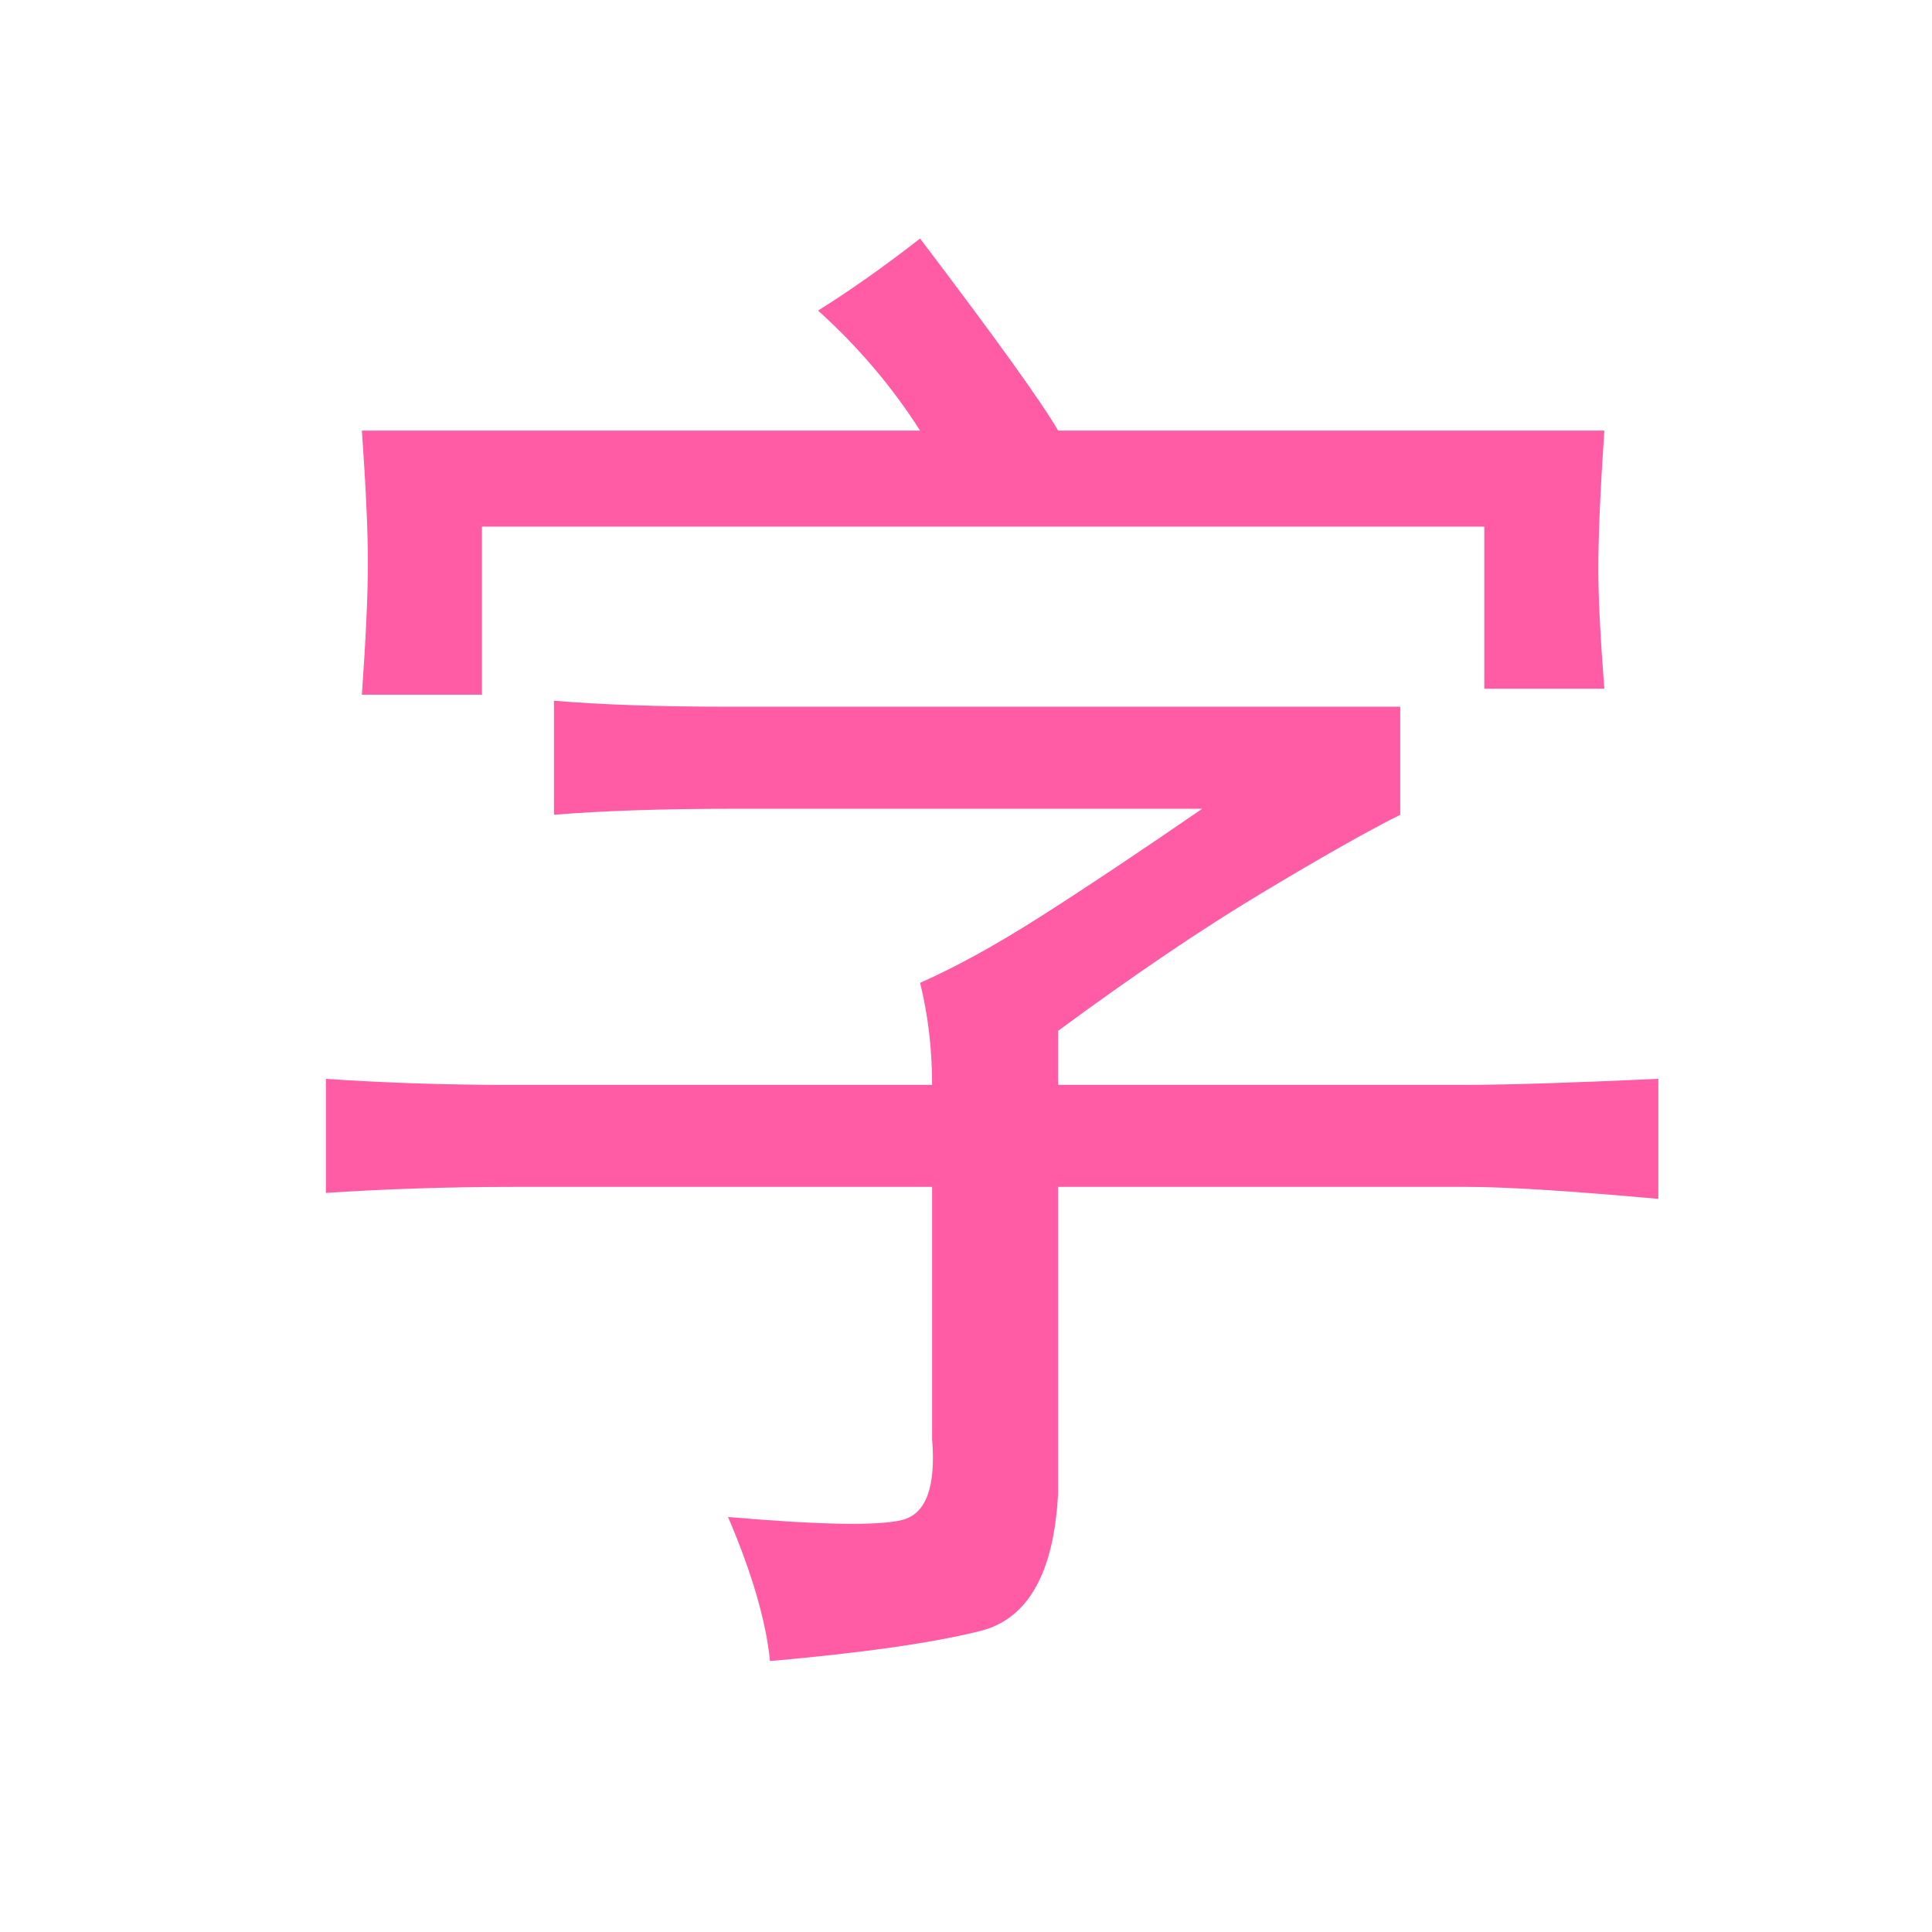
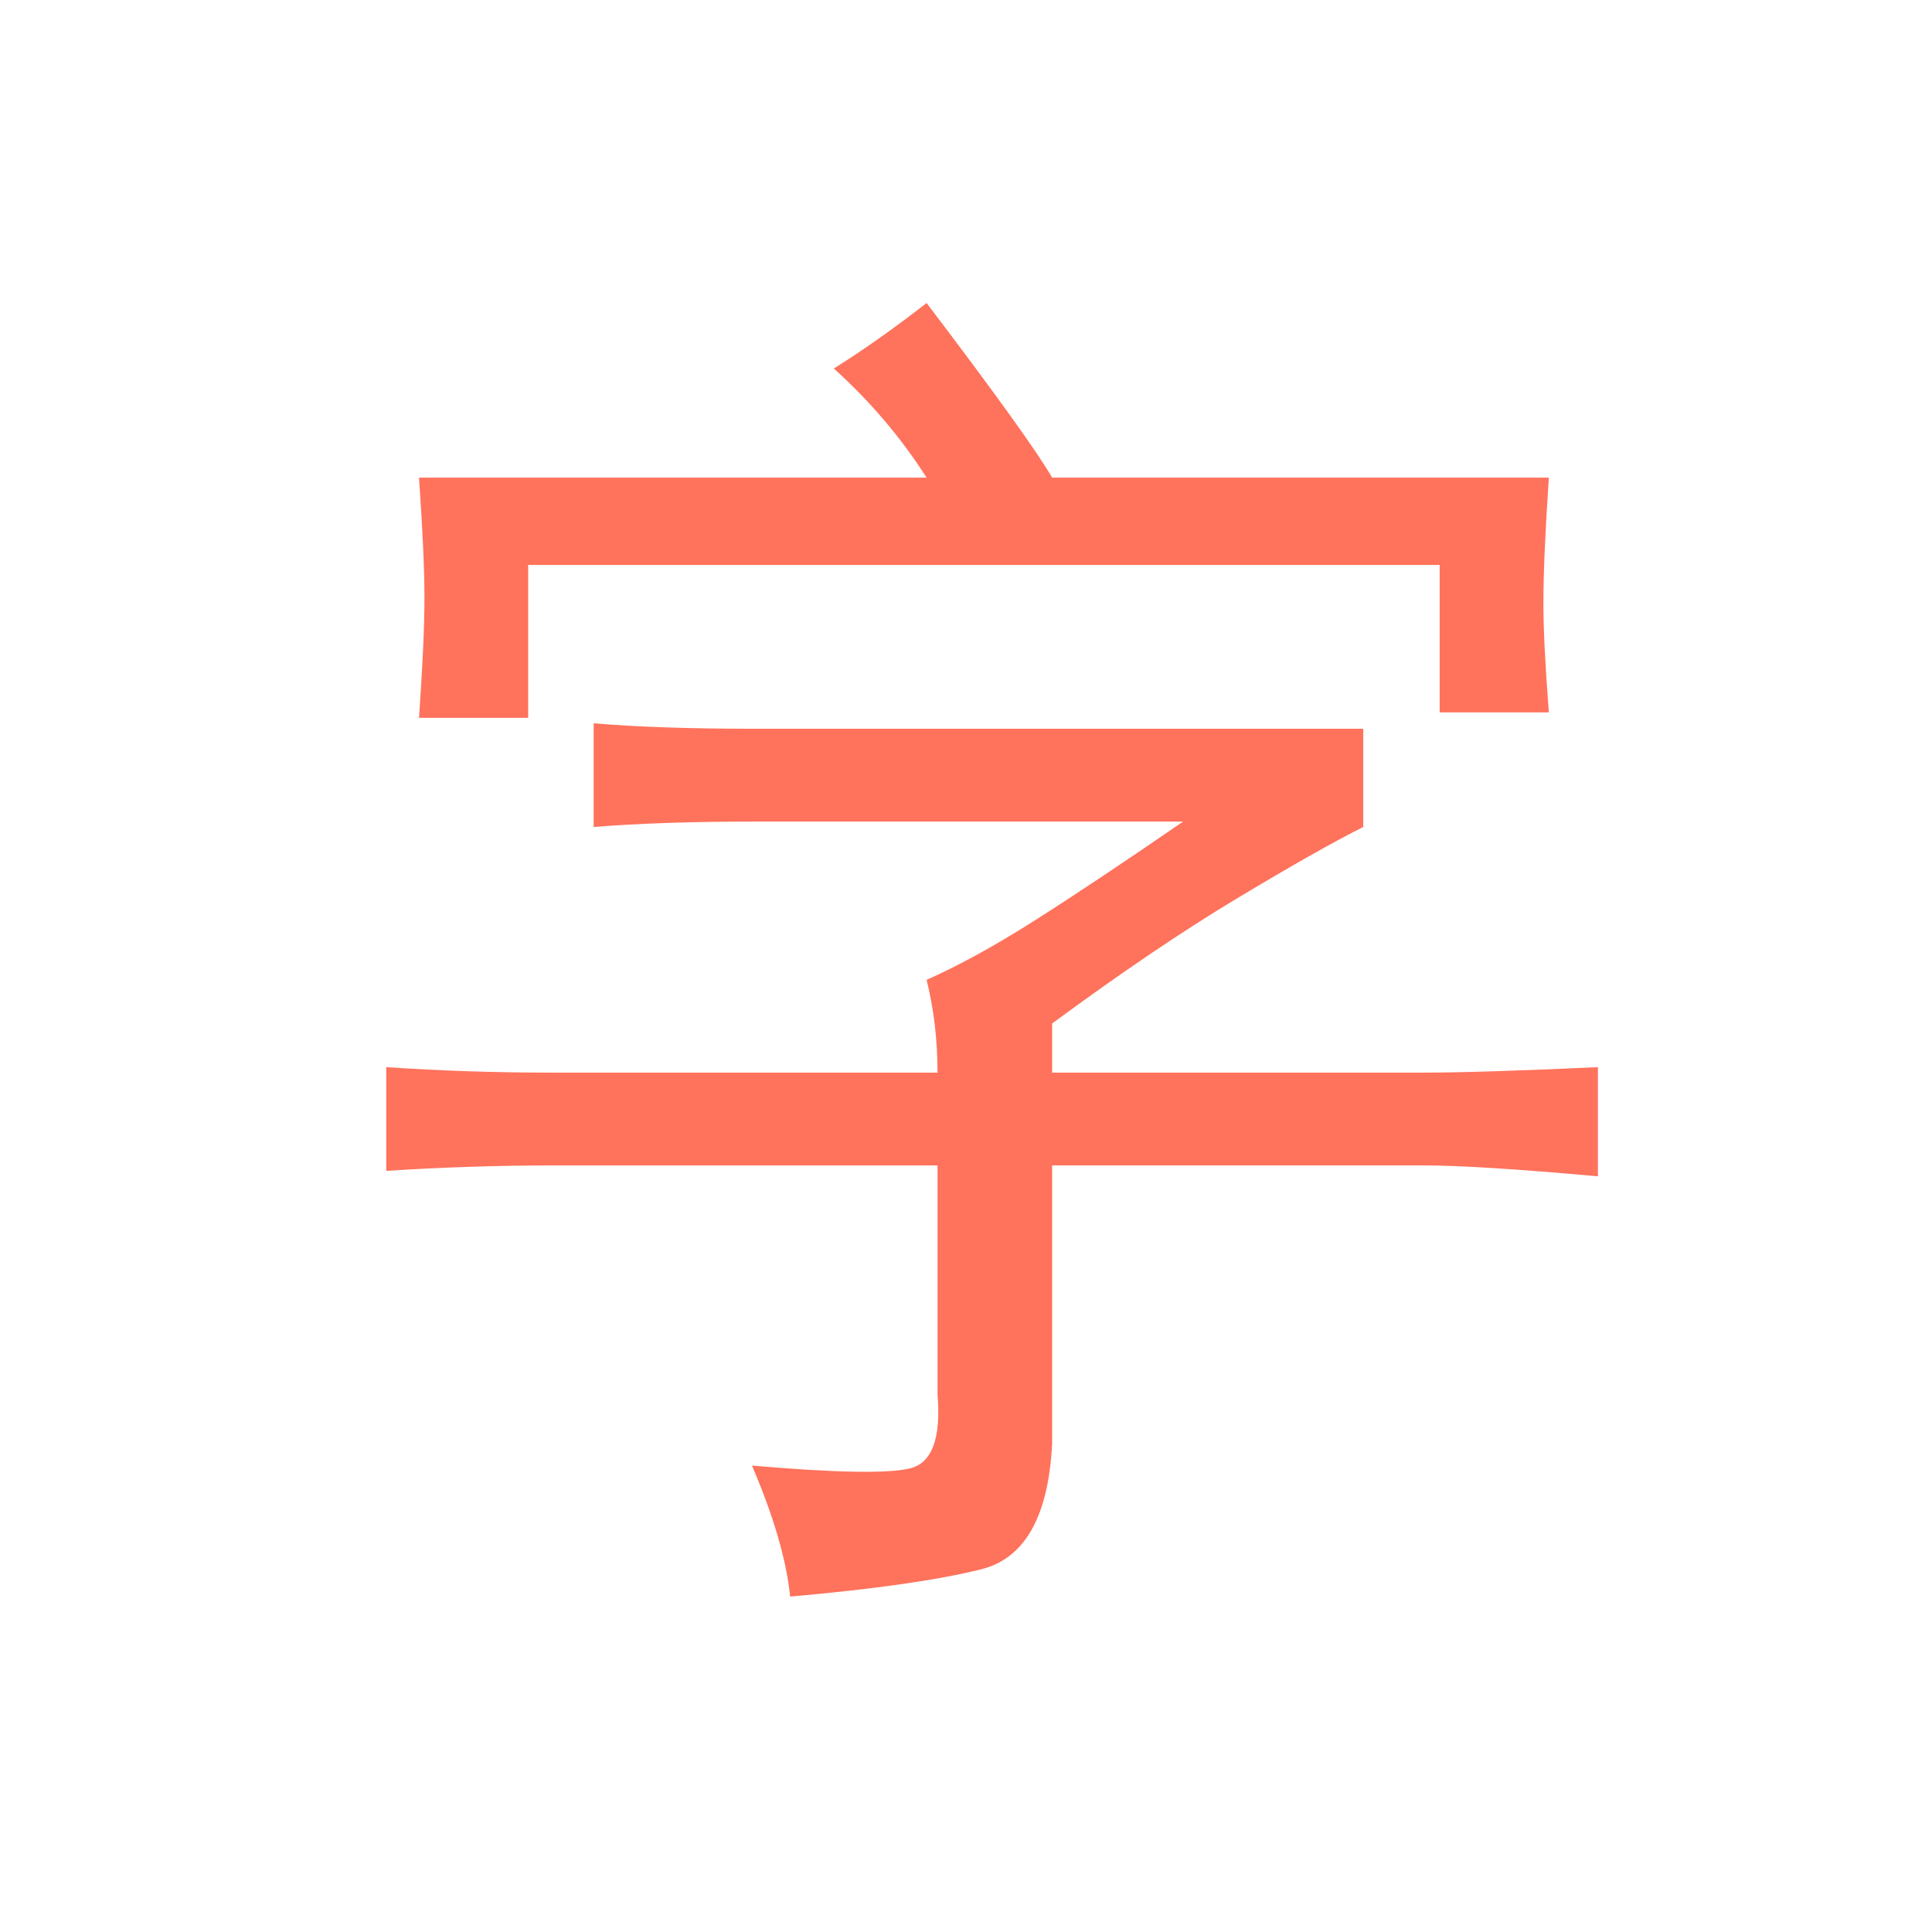
<svg xmlns="http://www.w3.org/2000/svg" version="1.1" id="Layer_1" x="0px" y="0px" width="96px" height="96px" viewBox="0 0 96 96" enable-background="new 0 0 96 96" xml:space="preserve">
  <g>
-     <path fill="#FF5CA5" d="M69.577,35.117v5.368c-1.594,0.797-3.877,2.088-6.859,3.877c-2.982,1.789-6.366,4.077-10.141,6.859v2.685   h20.28c1.985,0,5.168-0.098,9.544-0.299v5.965c-4.376-0.396-7.559-0.597-9.544-0.597h-20.28v15.21   c-0.201,3.975-1.491,6.264-3.877,6.86c-2.386,0.596-5.867,1.089-10.438,1.491c-0.201-1.99-0.895-4.377-2.087-7.158   c4.571,0.396,7.456,0.447,8.649,0.149s1.687-1.641,1.491-4.026V58.976H25.438c-3.183,0-6.263,0.104-9.245,0.299v-5.667   c2.982,0.201,5.965,0.299,8.947,0.299h21.175c0-1.79-0.201-3.477-0.596-5.07c1.789-0.792,3.774-1.887,5.964-3.281   c2.186-1.389,4.869-3.178,8.053-5.369H36.473c-3.579,0-6.561,0.103-8.947,0.298v-5.667c2.386,0.201,5.265,0.298,8.649,0.298H69.577   z M52.577,21.397h27.141c-0.201,2.982-0.299,5.271-0.299,6.859c0,1.394,0.098,3.384,0.299,5.965h-5.965v-8.052H23.947v8.351h-5.965   c0.195-2.782,0.298-4.967,0.298-6.561c0-1.589-0.103-3.775-0.298-6.562h27.736c-1.394-2.186-3.085-4.175-5.07-5.965   c1.589-0.992,3.28-2.185,5.07-3.579C49.492,16.827,51.78,20.009,52.577,21.397z" />
+     <path fill="#FF725C" d="M67.739,36.212v4.881c-1.45,0.725-3.525,1.899-6.237,3.526c-2.712,1.627-5.79,3.708-9.222,6.237v2.442   h18.442c1.804,0,4.699-0.089,8.678-0.271v5.424c-3.979-0.36-6.874-0.543-8.678-0.543H52.28v13.832   c-0.184,3.614-1.356,5.696-3.526,6.238c-2.169,0.541-5.335,0.99-9.492,1.355c-0.183-1.81-0.814-3.979-1.898-6.509   c4.157,0.359,6.781,0.406,7.866,0.136c1.085-0.272,1.534-1.492,1.355-3.662V57.909H27.6c-2.895,0-5.695,0.094-8.407,0.271v-5.154   c2.712,0.183,5.425,0.272,8.136,0.272h19.256c0-1.628-0.183-3.162-0.542-4.61c1.627-0.721,3.433-1.716,5.424-2.984   c1.988-1.263,4.428-2.89,7.323-4.882H37.635c-3.255,0-5.966,0.093-8.136,0.271v-5.153c2.17,0.183,4.788,0.271,7.865,0.271   L67.739,36.212L67.739,36.212z M52.28,23.735h24.681c-0.182,2.712-0.271,4.793-0.271,6.237c0,1.268,0.09,3.078,0.271,5.425h-5.425   v-7.323H26.244v7.594H20.82c0.177-2.53,0.271-4.517,0.271-5.966c0-1.445-0.094-3.433-0.271-5.967h25.222   c-1.267-1.988-2.805-3.796-4.61-5.424c1.445-0.902,2.983-1.987,4.61-3.255C49.475,19.579,51.555,22.473,52.28,23.735z" />
  </g>
</svg>
